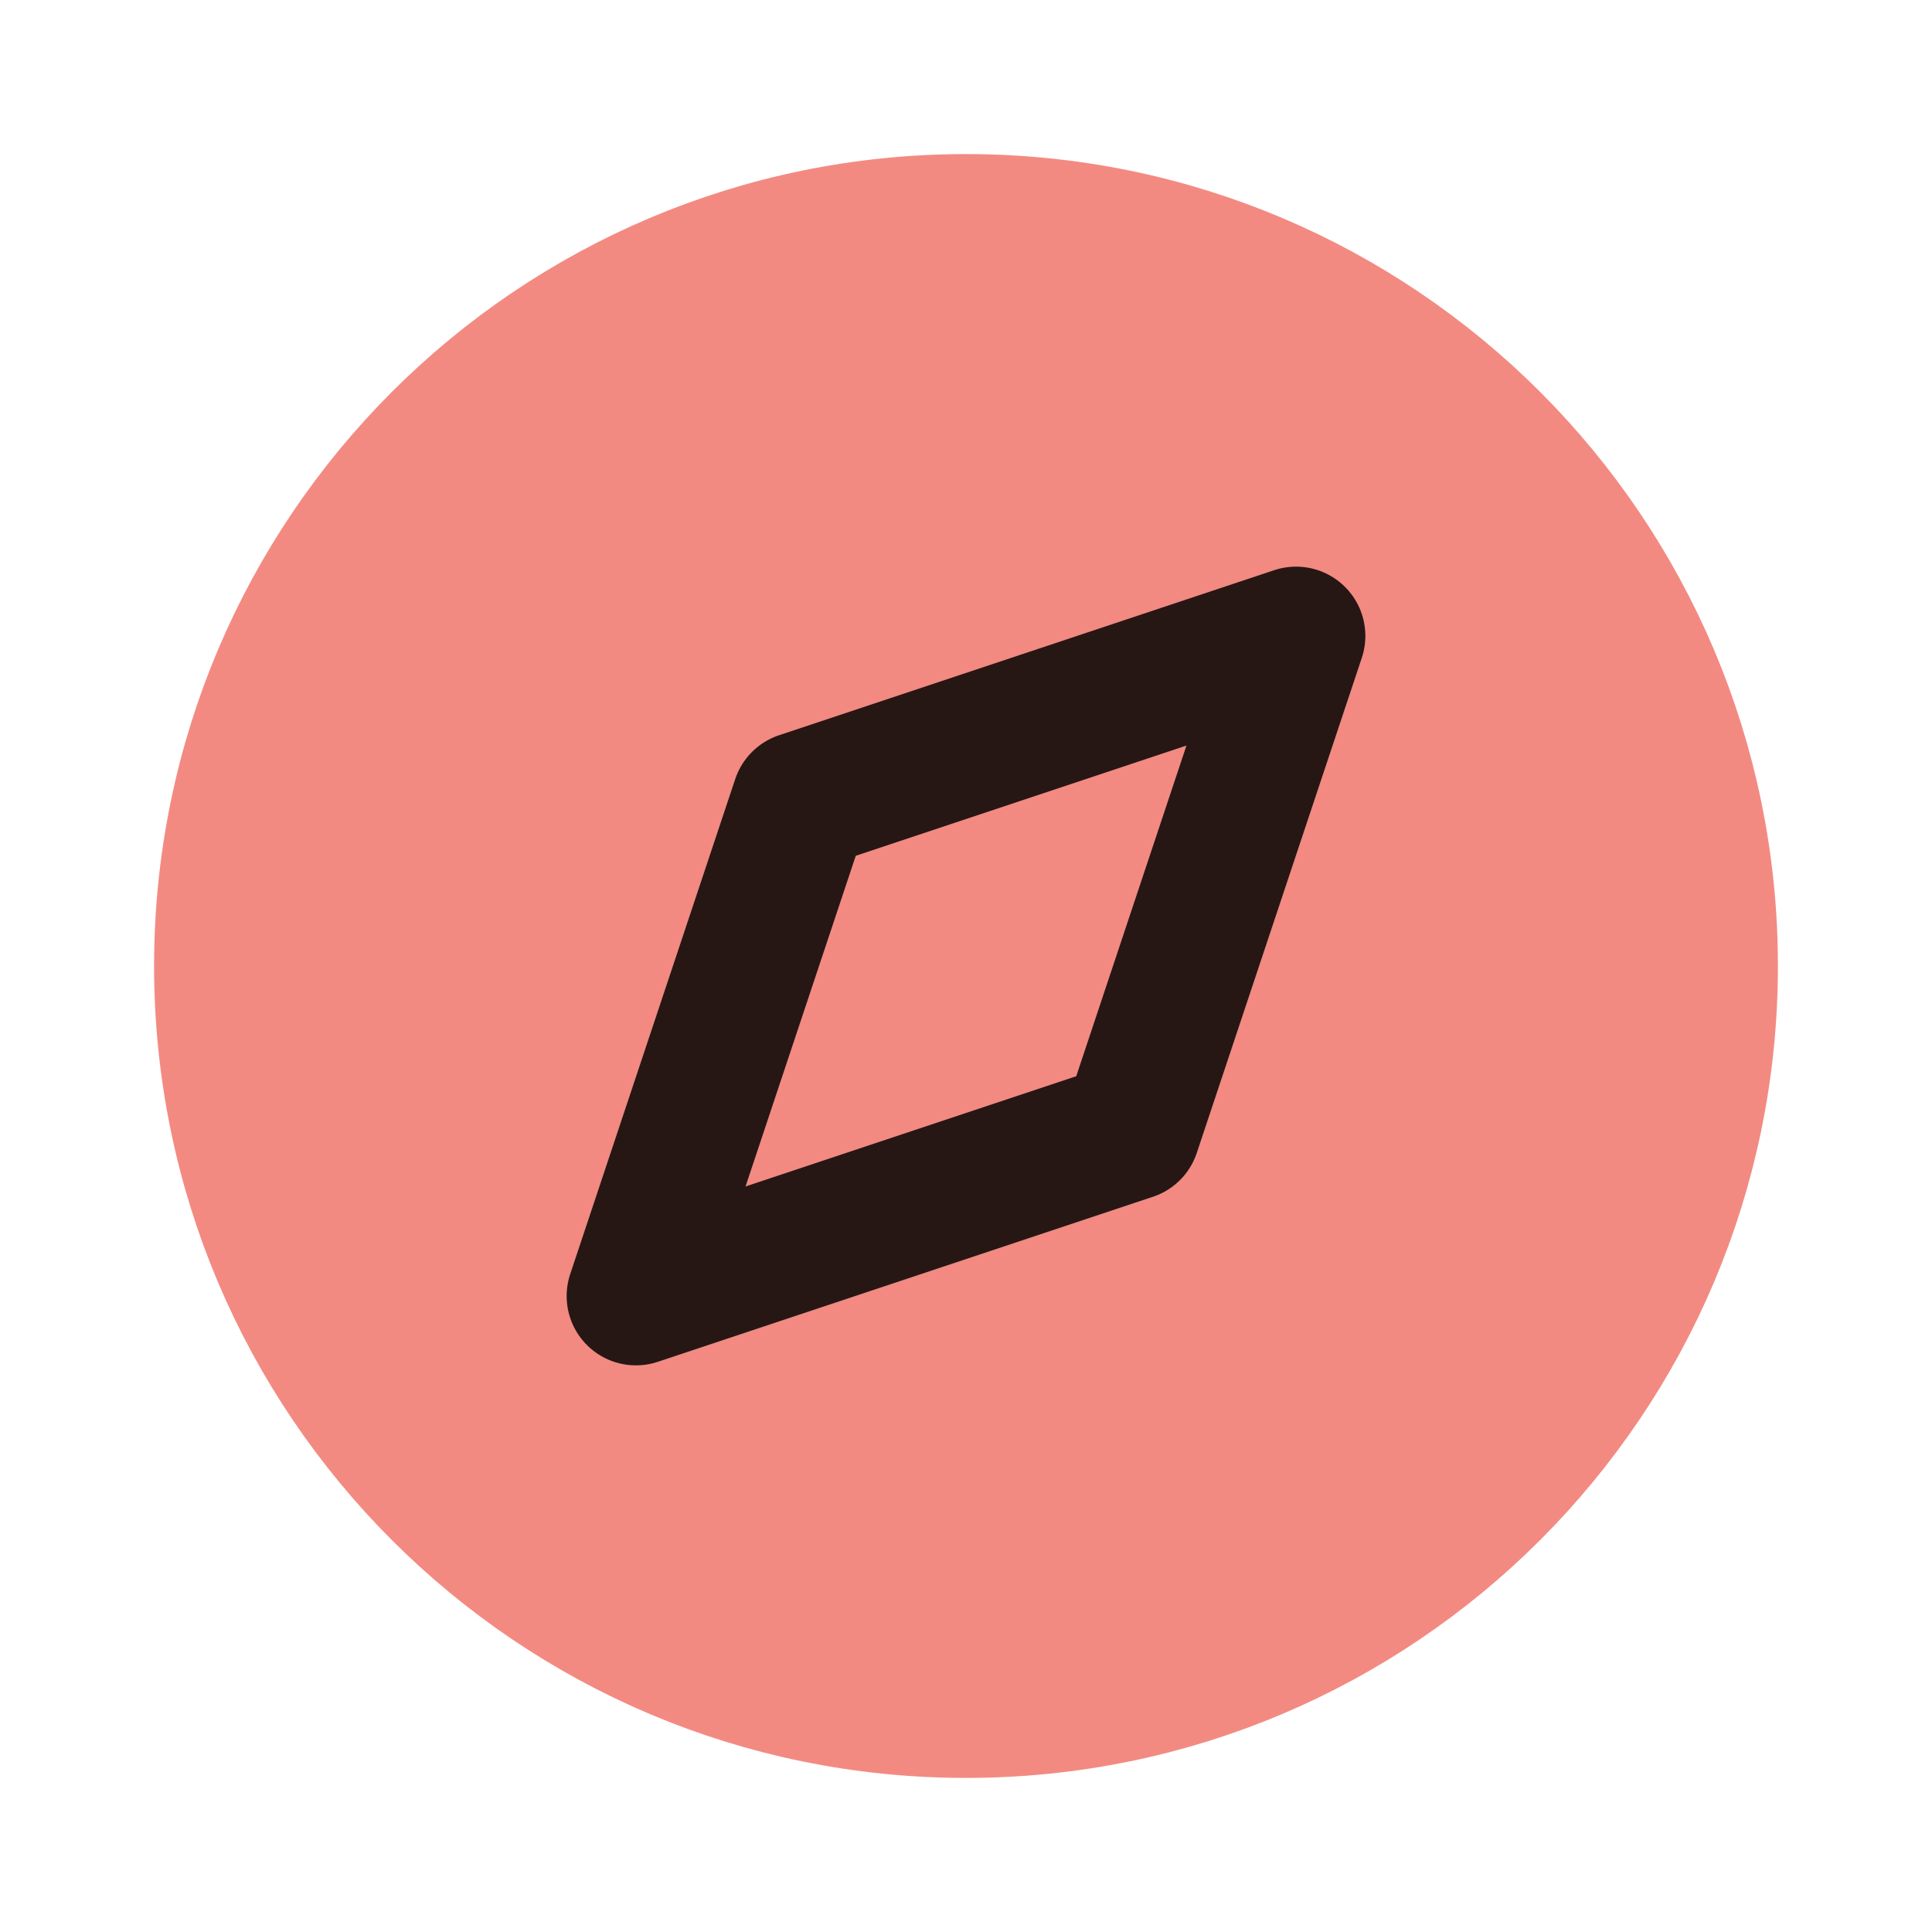
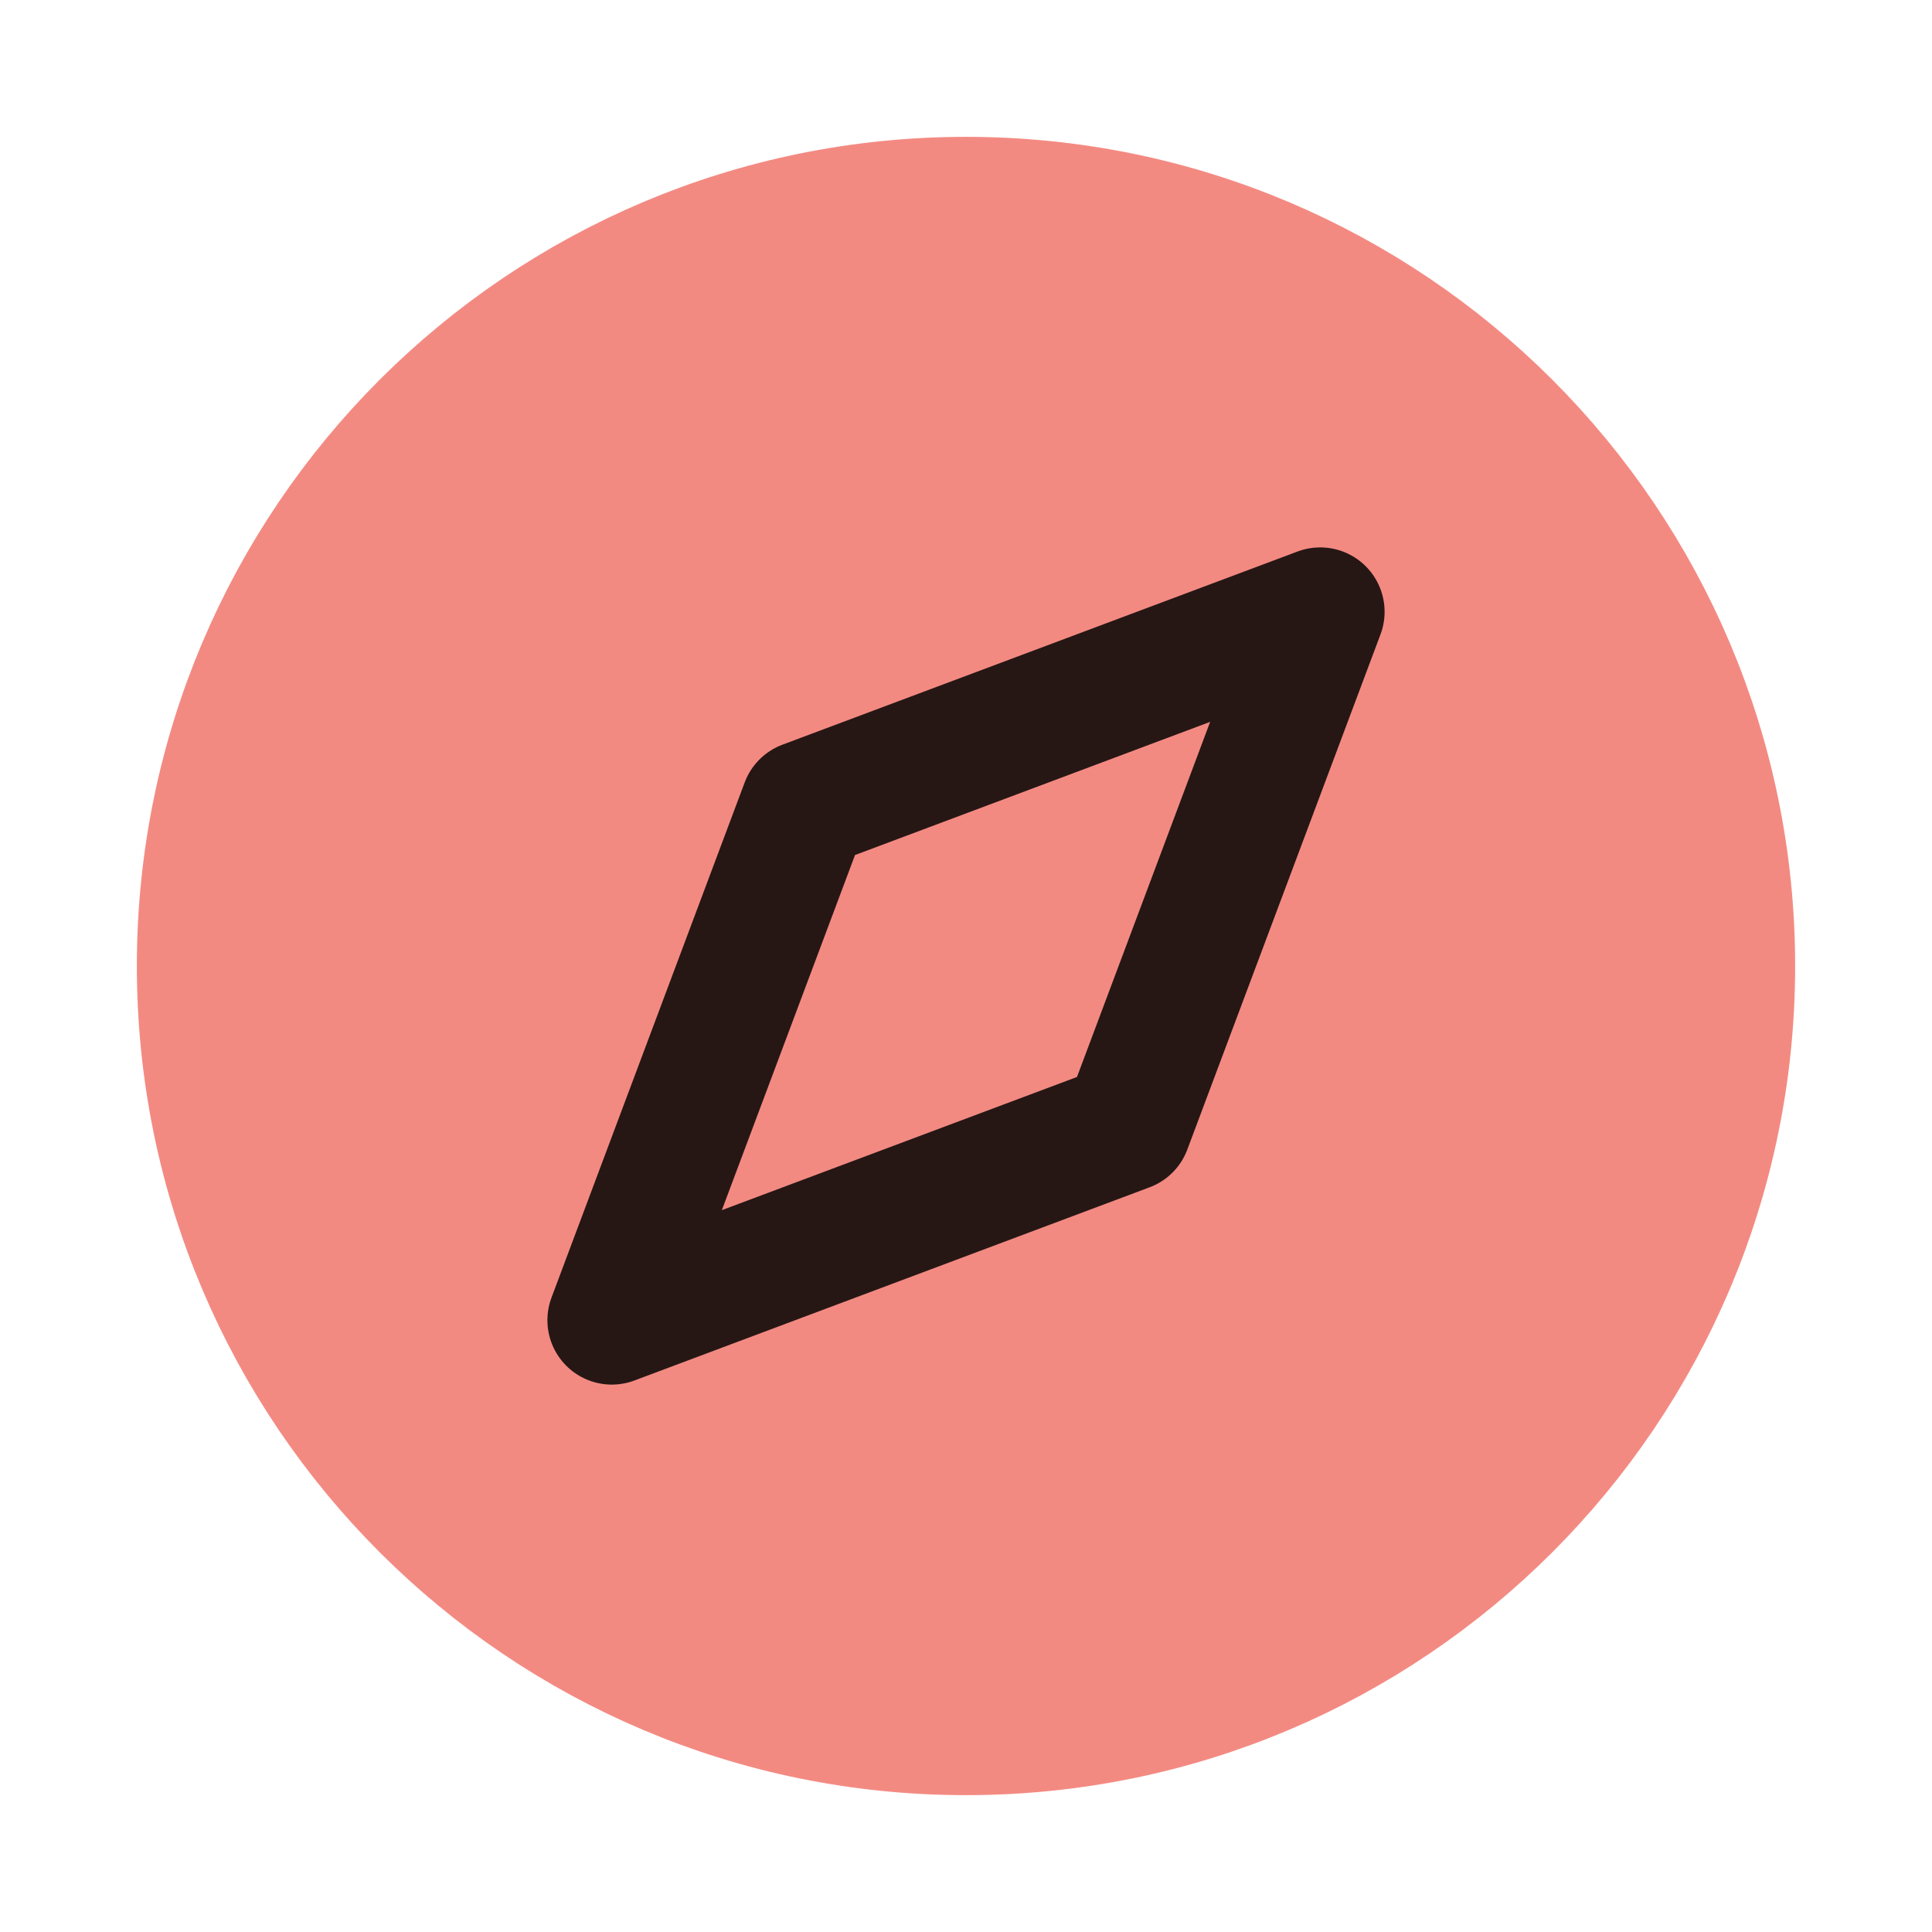
- <svg xmlns="http://www.w3.org/2000/svg" viewBox="0 0 24 24" width="24" height="24" fill="none" stroke-width="1.68" stroke-linecap="round" stroke-linejoin="round">
-   <g transform="translate(12 12) scale(1.025) translate(-12 -12)">
-     <circle cx="12" cy="12" r="9" fill="#f38a82" stroke="#f38a82" />
-     <polygon points="16 8 14 14 8 16 10 10 16 8" stroke="#261715" />
-   </g>
+ <svg xmlns="http://www.w3.org/2000/svg" viewBox="0 0 24 24" width="24" height="24" fill="none" stroke-width="1.60" stroke-linecap="round" stroke-linejoin="round">
+   <circle cx="12" cy="12" r="9.5" fill="#f38a82" stroke="#f38a82" />
+   <path d="M16.4 7.6L14 14L7.6 16.4L10 10Z" fill="none" stroke="#261715" />
</svg>
